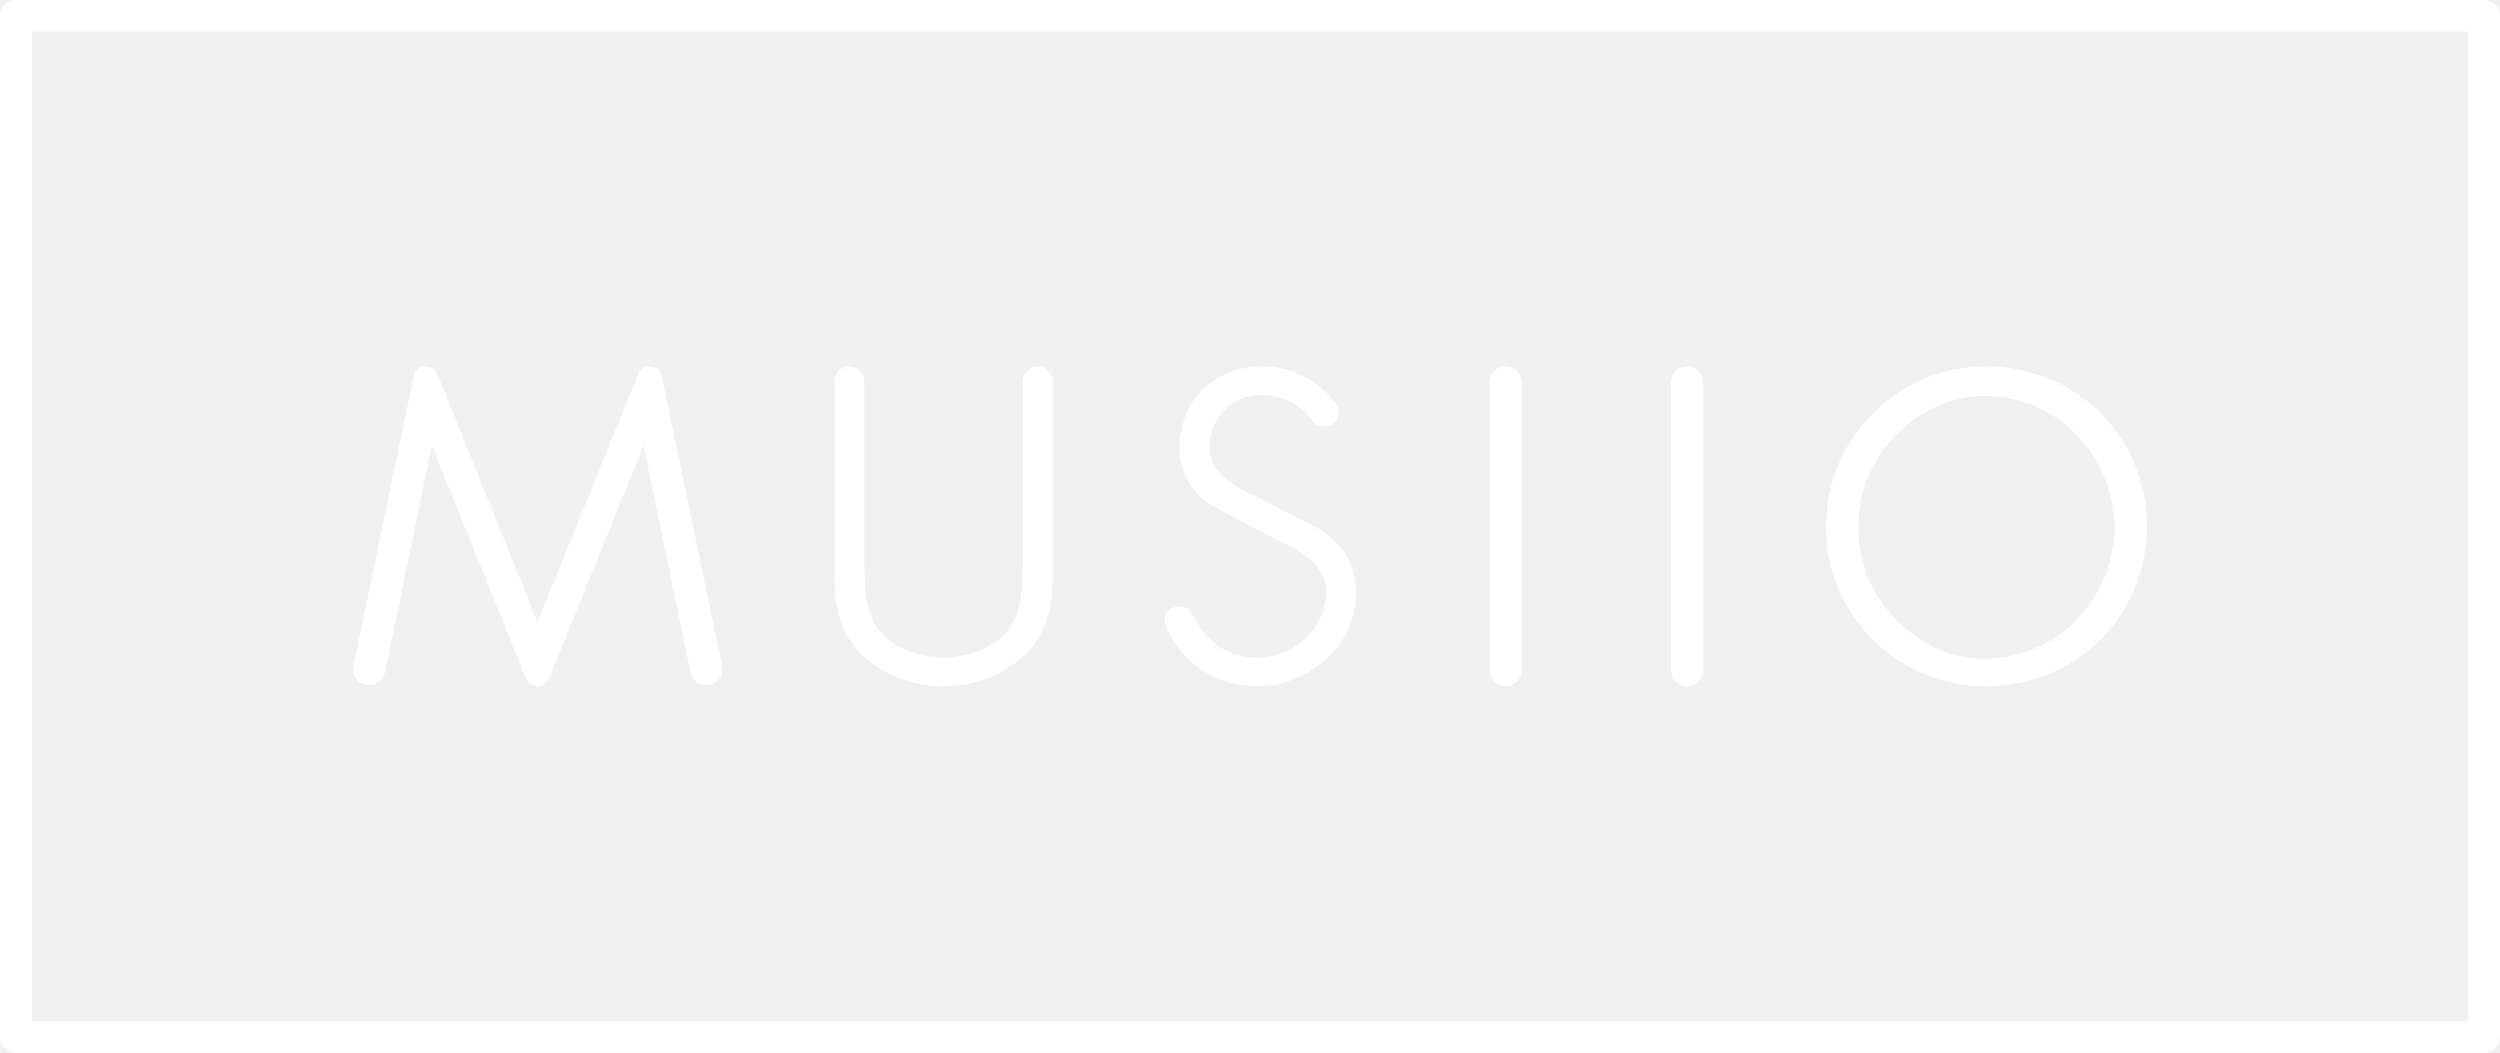
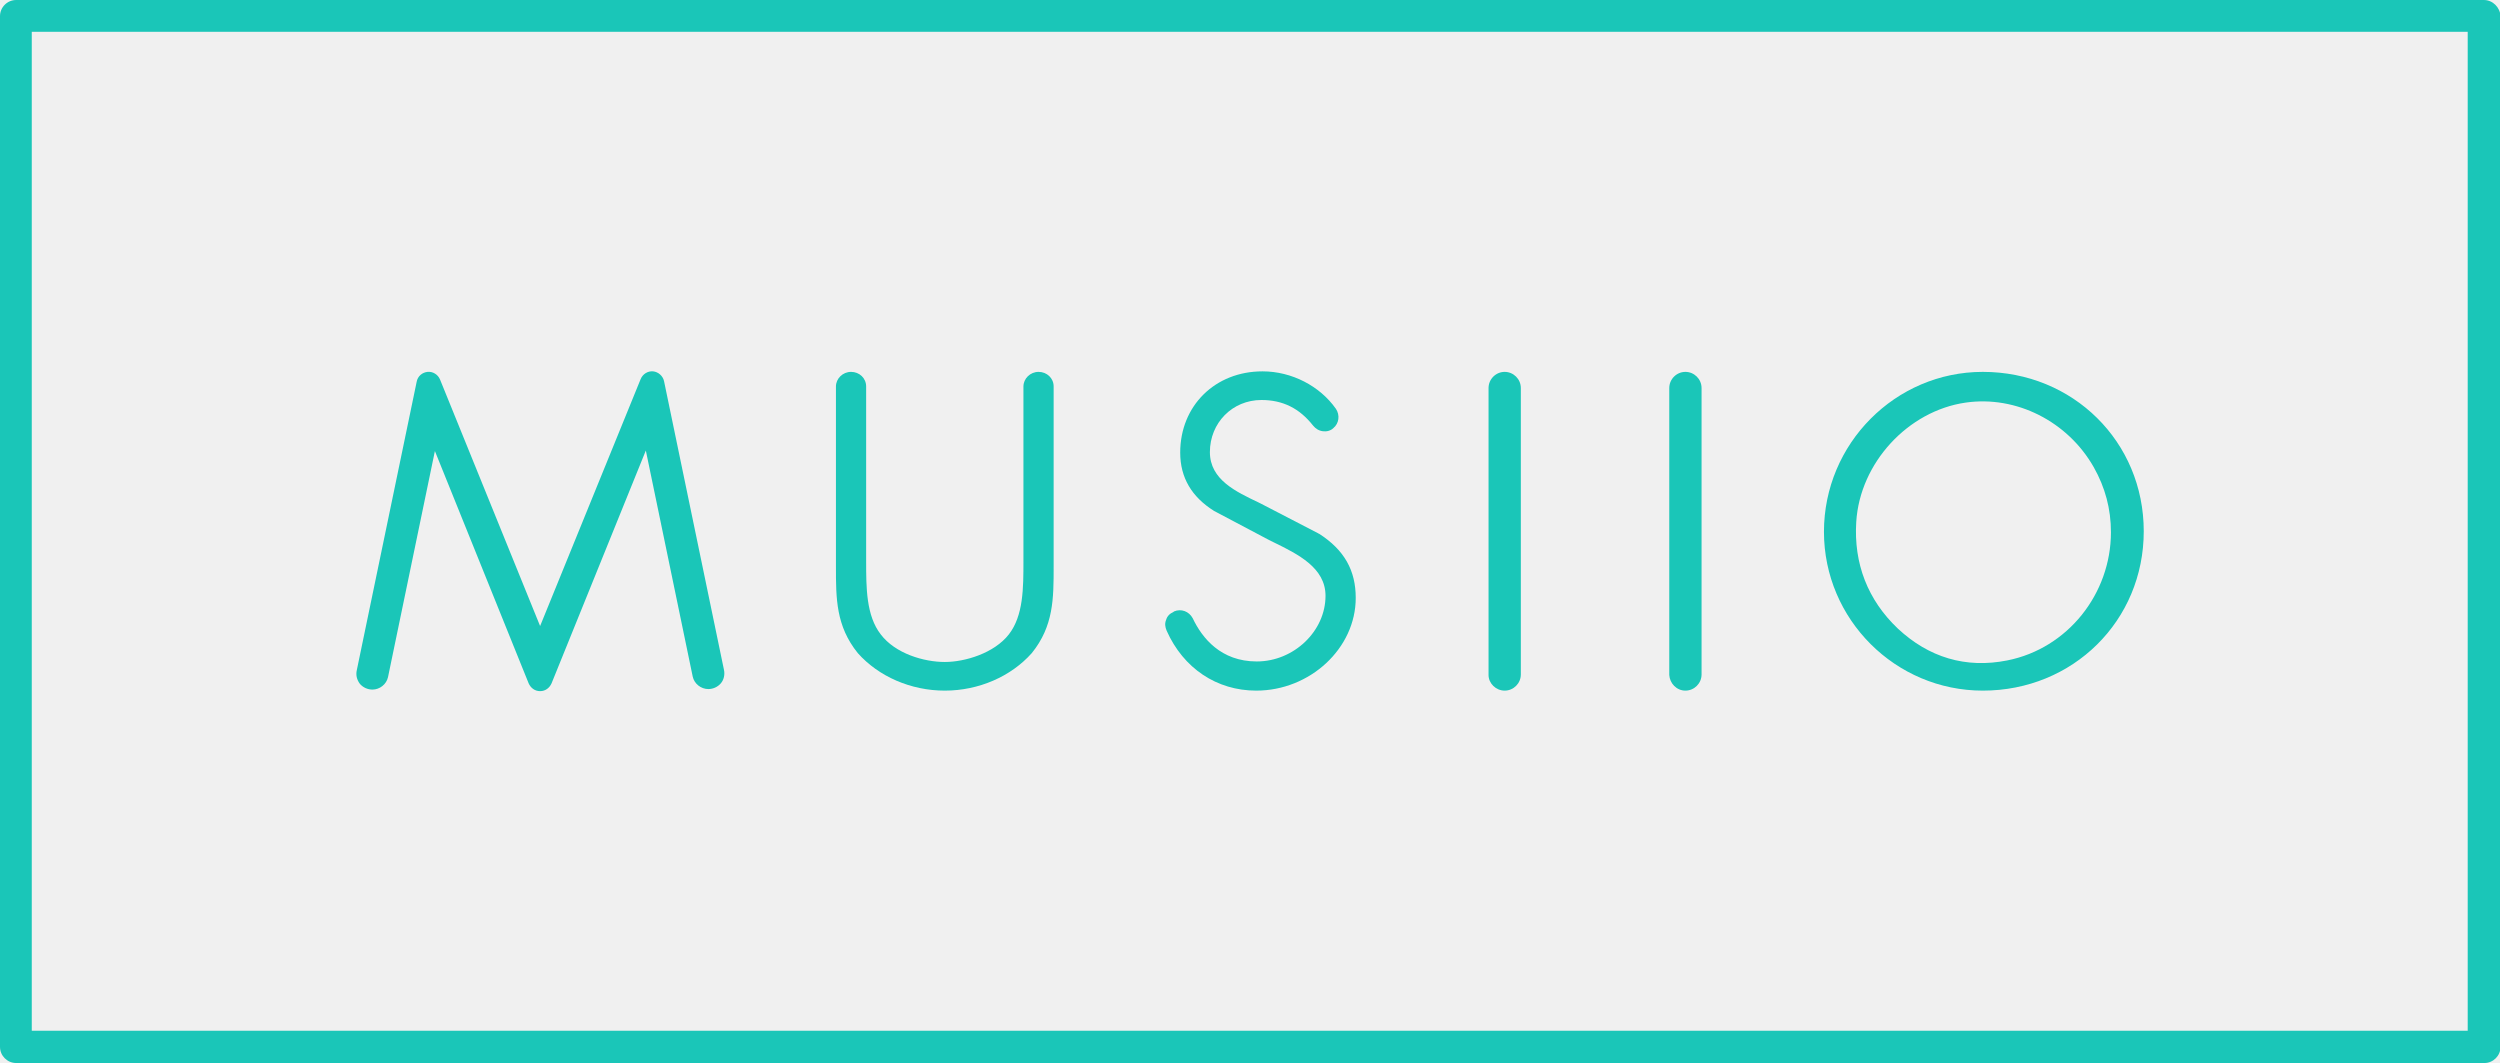
- <svg xmlns="http://www.w3.org/2000/svg" width="95" height="40" fill="none">
-   <path fill-rule="evenodd" clip-rule="evenodd" d="M.607 0A.604.604 0 0 0 0 .6v38.8c0 .331.272.6.607.6h93.787a.603.603 0 0 0 .606-.6V.6c0-.331-.271-.6-.606-.6H.607zm.606 38.8h92.575V1.2H1.213v37.6zm69.416-19.162c.14-2.248 1.962-4.225 4.181-4.547 1.934-.28 3.888.708 4.878 2.463.434.772.662 1.598.662 2.485-.001 2.345-1.659 4.422-3.957 4.892-1.588.324-2.993-.121-4.167-1.218-1.174-1.096-1.696-2.472-1.597-4.075zm4.816 6.44c3.442 0 6.137-2.67 6.137-6.078 0-3.409-2.695-6.078-6.137-6.078-3.341 0-6.06 2.738-6.06 6.103 0 3.338 2.719 6.053 6.06 6.053zm-10.726-.607a.608.608 0 0 1-1.217 0V14.529a.608.608 0 0 1 1.217 0V25.47zm-7.506.608a.609.609 0 0 0 .608-.608V14.529a.608.608 0 0 0-1.217 0V25.47c0 .335.273.608.609.608zm-5.687-3.528c0 1.913-1.736 3.528-3.79 3.528-1.504 0-2.786-.846-3.43-2.261a.54.54 0 0 1 .272-.72l.025-.01a.539.539 0 0 1 .71.258c.366.752 1.088 1.648 2.454 1.648 1.424 0 2.628-1.146 2.628-2.503 0-1.077-1.058-1.59-1.993-2.043l-.206-.101-2.074-1.096c-.862-.534-1.293-1.28-1.293-2.228 0-1.797 1.318-3.101 3.135-3.101 1.105 0 2.176.548 2.797 1.429a.542.542 0 0 1-.88.634c-.506-.659-1.148-.979-1.962-.979-1.099 0-1.96.873-1.96 1.986 0 1.036.992 1.506 1.867 1.92l.087.041 2.18 1.134c.016.009.032.017.047.027.946.602 1.386 1.377 1.386 2.437zM35.854 26.08c1.287 0 2.524-.532 3.313-1.428.83-1.024.83-2.077.83-3.296v-6.868a.566.566 0 0 0-1.132 0v6.653c0 1.026 0 2.088-.561 2.806-.556.72-1.66 1.047-2.45 1.047-.79 0-1.895-.327-2.451-1.048-.56-.717-.56-1.779-.56-2.805v-6.653a.566.566 0 0 0-1.133 0v6.868c0 1.219 0 2.272.835 3.301.784.891 2.021 1.423 3.309 1.423zm-21.227-.527a.613.613 0 0 1-1.072.26.606.606 0 0 1-.124-.508l2.292-11.008a.468.468 0 0 1 .894-.08l3.81 9.423 3.824-9.426a.466.466 0 0 1 .476-.29.467.467 0 0 1 .418.37l2.292 11.01a.609.609 0 0 1-.598.734.614.614 0 0 1-.598-.485l-1.785-8.626-3.595 8.86a.466.466 0 0 1-.434.292h-.001a.467.467 0 0 1-.434-.292l-3.58-8.858-1.785 8.624z" fill="#fff" />
+ <svg xmlns="http://www.w3.org/2000/svg" version="1.1" id="logo" x="0px" y="0px" viewBox="0 0 480 204" style="enable-background:new 0 0 480 204;" xml:space="preserve">
+   <style type="text/css">
+ 	.st0{fill:#1AC6B8;}
+ </style>
+   <g>
+     <path class="st0" d="M380.7,132.6c17.3,0,30.9-13.4,30.9-30.6S398,71.4,380.7,71.4c-16.8,0-30.5,13.8-30.5,30.7   C350.2,118.9,363.9,132.6,380.7,132.6z M356.4,100.2c0.7-11.3,9.9-21.3,21-22.9c9.7-1.4,19.6,3.6,24.6,12.4c2.2,3.9,3.3,8,3.3,12.5   c0,11.8-8.3,22.3-19.9,24.6c-8,1.6-15.1-0.6-21-6.1C358.6,115.2,355.9,108.2,356.4,100.2z" />
+     <path class="st0" d="M323.6,132.6c1.7,0,3.1-1.4,3.1-3.1V74.5c0-1.7-1.4-3.1-3.1-3.1s-3.1,1.4-3.1,3.1v55.1   C320.6,131.2,321.9,132.6,323.6,132.6z" />
+     <path class="st0" d="M288.9,132.6c1.7,0,3.1-1.4,3.1-3.1V74.5c0-1.7-1.4-3.1-3.1-3.1s-3.1,1.4-3.1,3.1v55.1   C285.8,131.2,287.2,132.6,288.9,132.6z" />
+     <path class="st0" d="M241.2,132.6c10.3,0,19.1-8.1,19.1-17.8c0-5.3-2.2-9.2-7-12.3c-0.1,0-0.2-0.1-0.2-0.1l-11-5.7l-0.4-0.2   c-4.4-2.1-9.4-4.4-9.4-9.7c0-5.6,4.3-10,9.9-10c4.1,0,7.3,1.6,9.9,4.9c0.5,0.6,1.1,1,1.9,1.1c0.7,0.1,1.5-0.1,2-0.6   c1.1-0.9,1.3-2.5,0.5-3.7c-3.1-4.4-8.5-7.2-14.1-7.2c-9.1,0-15.8,6.6-15.8,15.6c0,4.8,2.2,8.5,6.5,11.2l10.4,5.5l1,0.5   c4.7,2.3,10,4.9,10,10.3c0,6.8-6.1,12.6-13.2,12.6c-6.9,0-10.5-4.5-12.3-8.3c-0.7-1.3-2.2-1.9-3.6-1.3l-0.1,0.1   c-0.7,0.3-1.2,0.8-1.4,1.5c-0.3,0.7-0.2,1.4,0.1,2.1C227.2,128.3,233.6,132.6,241.2,132.6z" />
+     <path class="st0" d="M181.4,132.6c6.5,0,12.7-2.7,16.7-7.2c4.2-5.2,4.2-10.5,4.2-16.6V74.2c0-1.6-1.3-2.8-2.9-2.8   c-1.6,0-2.9,1.3-2.9,2.8v33.5c0,5.2,0,10.5-2.8,14.1c-2.8,3.6-8.4,5.3-12.3,5.3c-4,0-9.5-1.6-12.3-5.3c-2.8-3.6-2.8-9-2.8-14.1   V74.2c0-1.6-1.3-2.8-2.9-2.8c-1.6,0-2.9,1.3-2.9,2.8v34.6c0,6.1,0,11.4,4.2,16.6C168.7,129.9,174.9,132.6,181.4,132.6z" />
+     <path class="st0" d="M71.5,132.4c1.4,0,2.7-1,3-2.4l9-43.4l18,44.6c0.4,0.9,1.2,1.5,2.2,1.5h0c1,0,1.8-0.6,2.2-1.5L124,86.5l9,43.4   c0.3,1.4,1.6,2.4,3,2.4c0.9,0,1.8-0.4,2.4-1.1c0.6-0.7,0.8-1.7,0.6-2.6l-11.5-55.4c-0.2-1-1.1-1.8-2.1-1.9c-1-0.1-2,0.5-2.4,1.5   l-19.3,47.4L84.5,72.9c-0.4-1-1.4-1.6-2.4-1.5c-1,0.1-1.9,0.8-2.1,1.9l-11.5,55.4c-0.2,0.9,0,1.8,0.6,2.6   C69.7,132,70.6,132.4,71.5,132.4z" />
+     <path class="st0" d="M476.9,0H3.1C1.4,0,0,1.4,0,3.1v197.9c0,1.7,1.4,3.1,3.1,3.1h473.9c1.7,0,3.1-1.4,3.1-3.1V3.1   C480,1.4,478.6,0,476.9,0z M473.9,197.9H6.1V6.1h467.7V197.9z" />
+   </g>
</svg>
